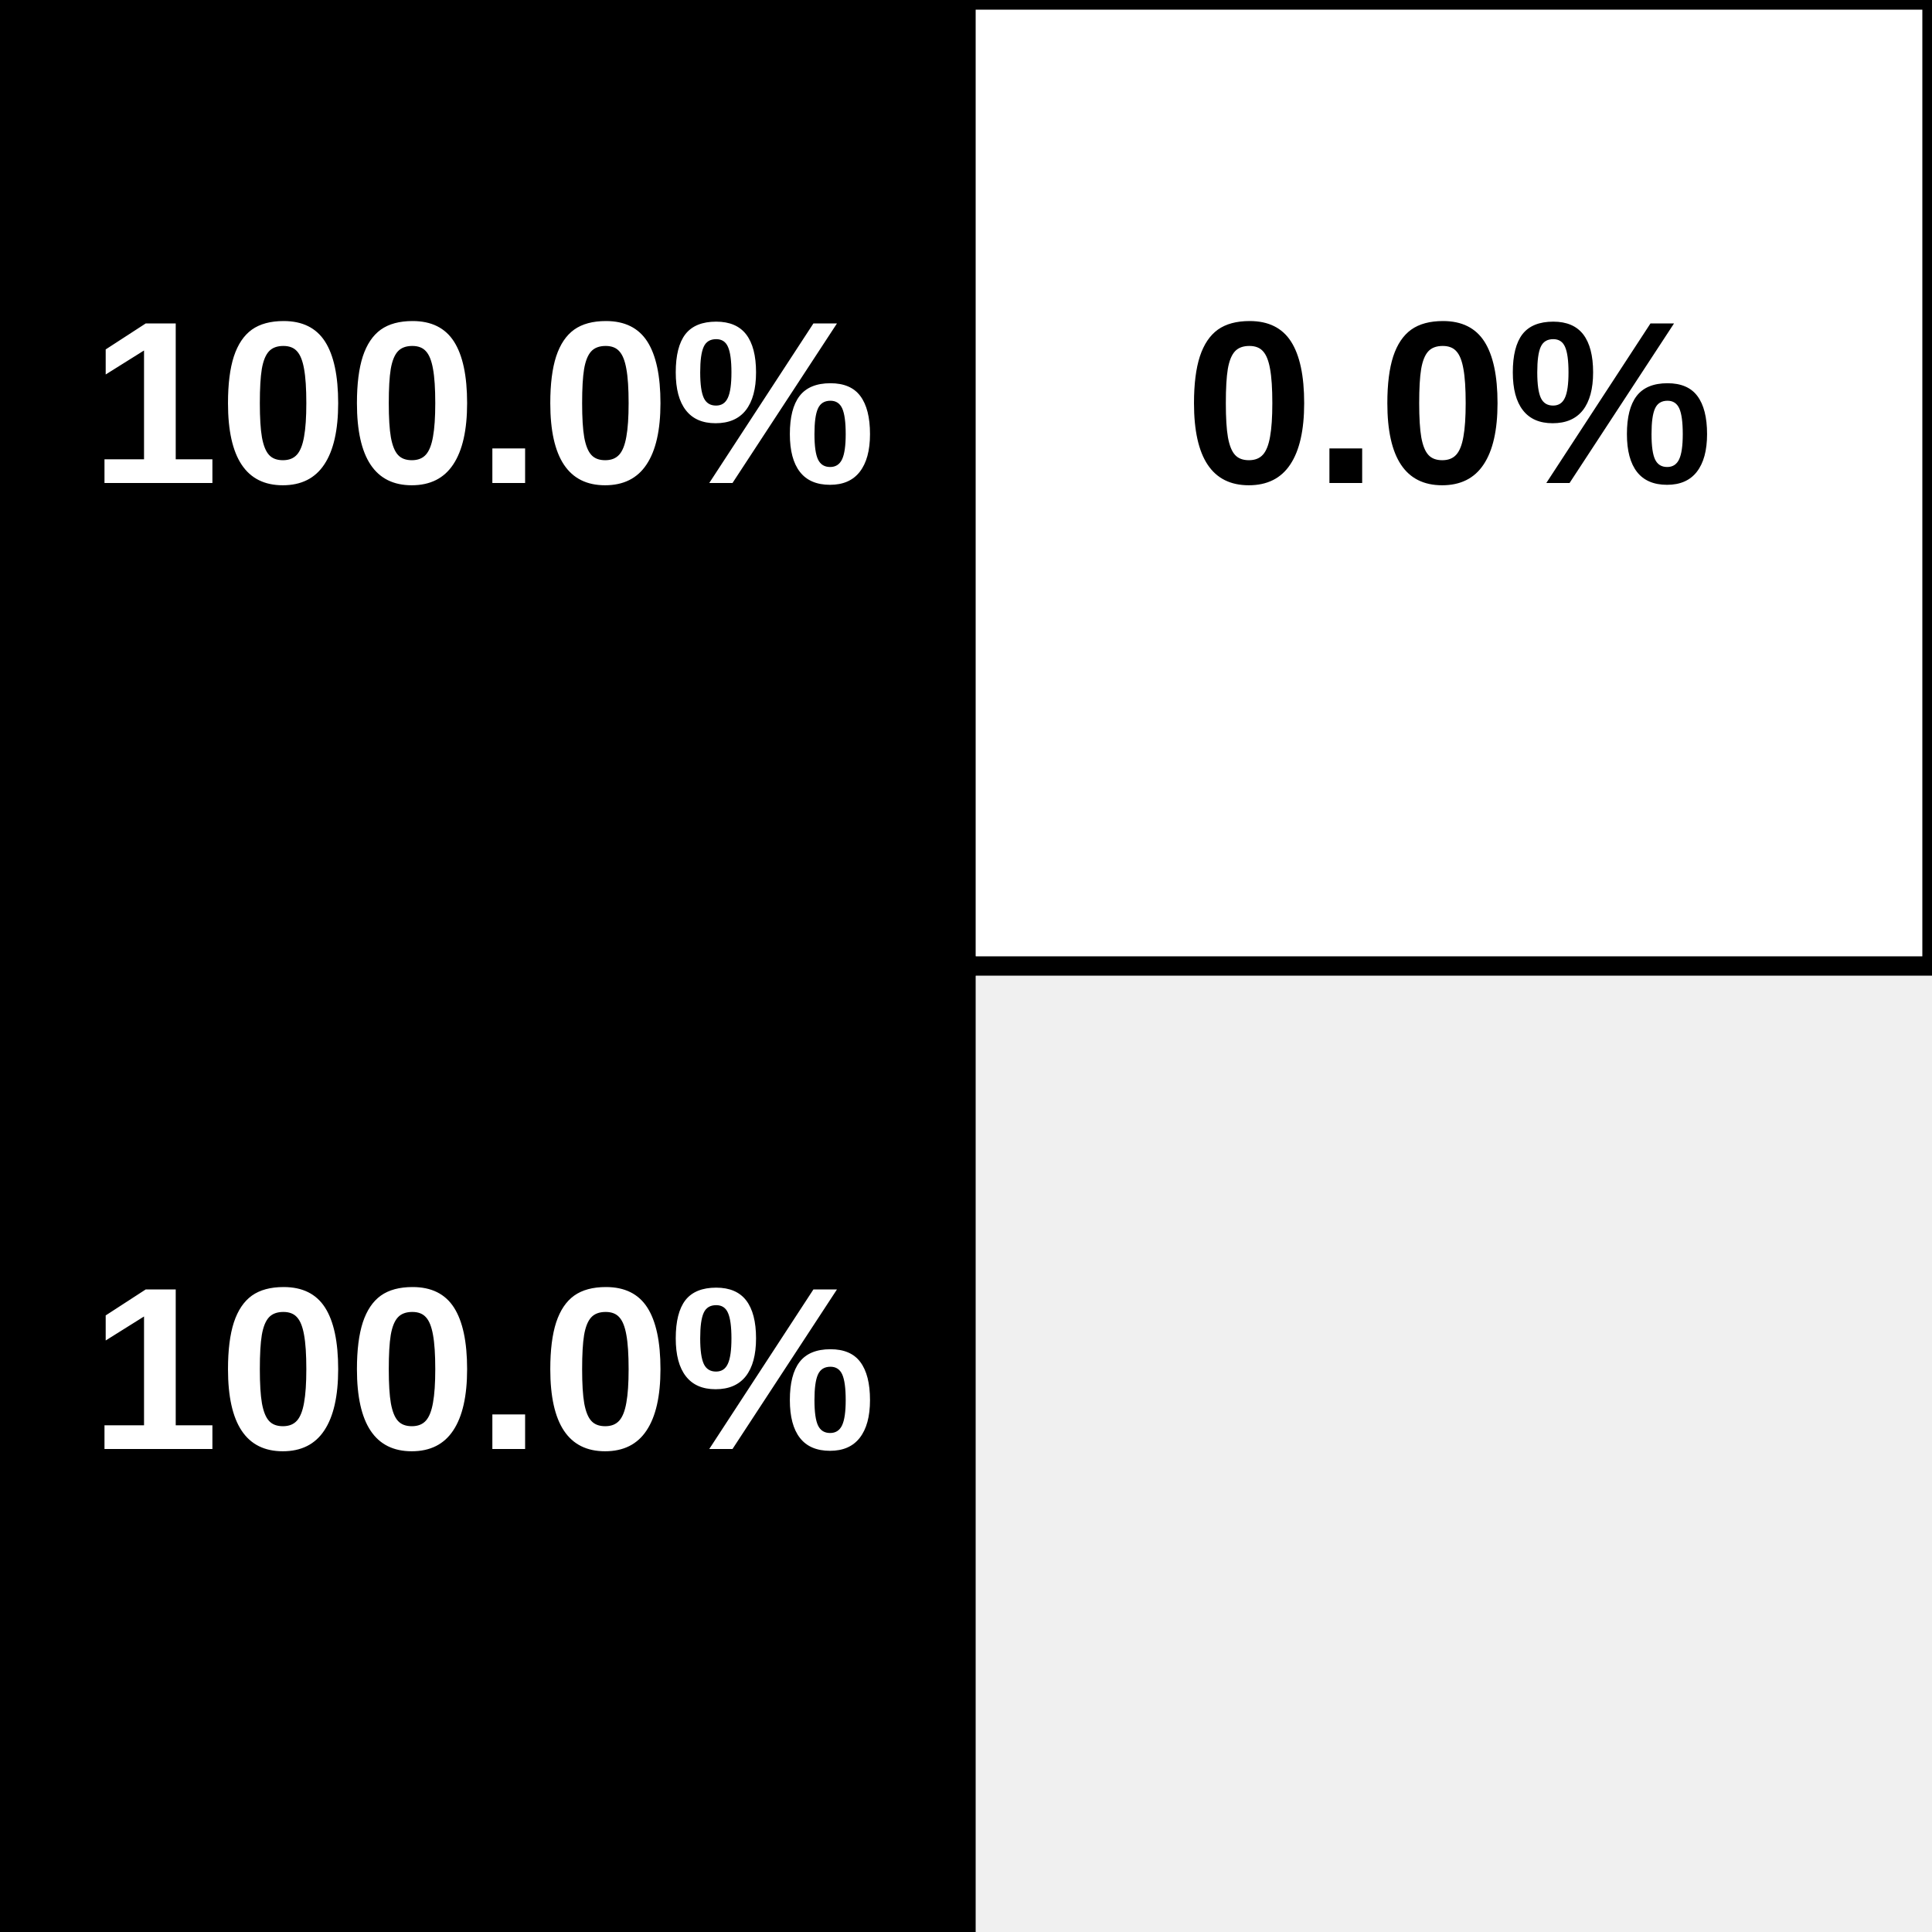
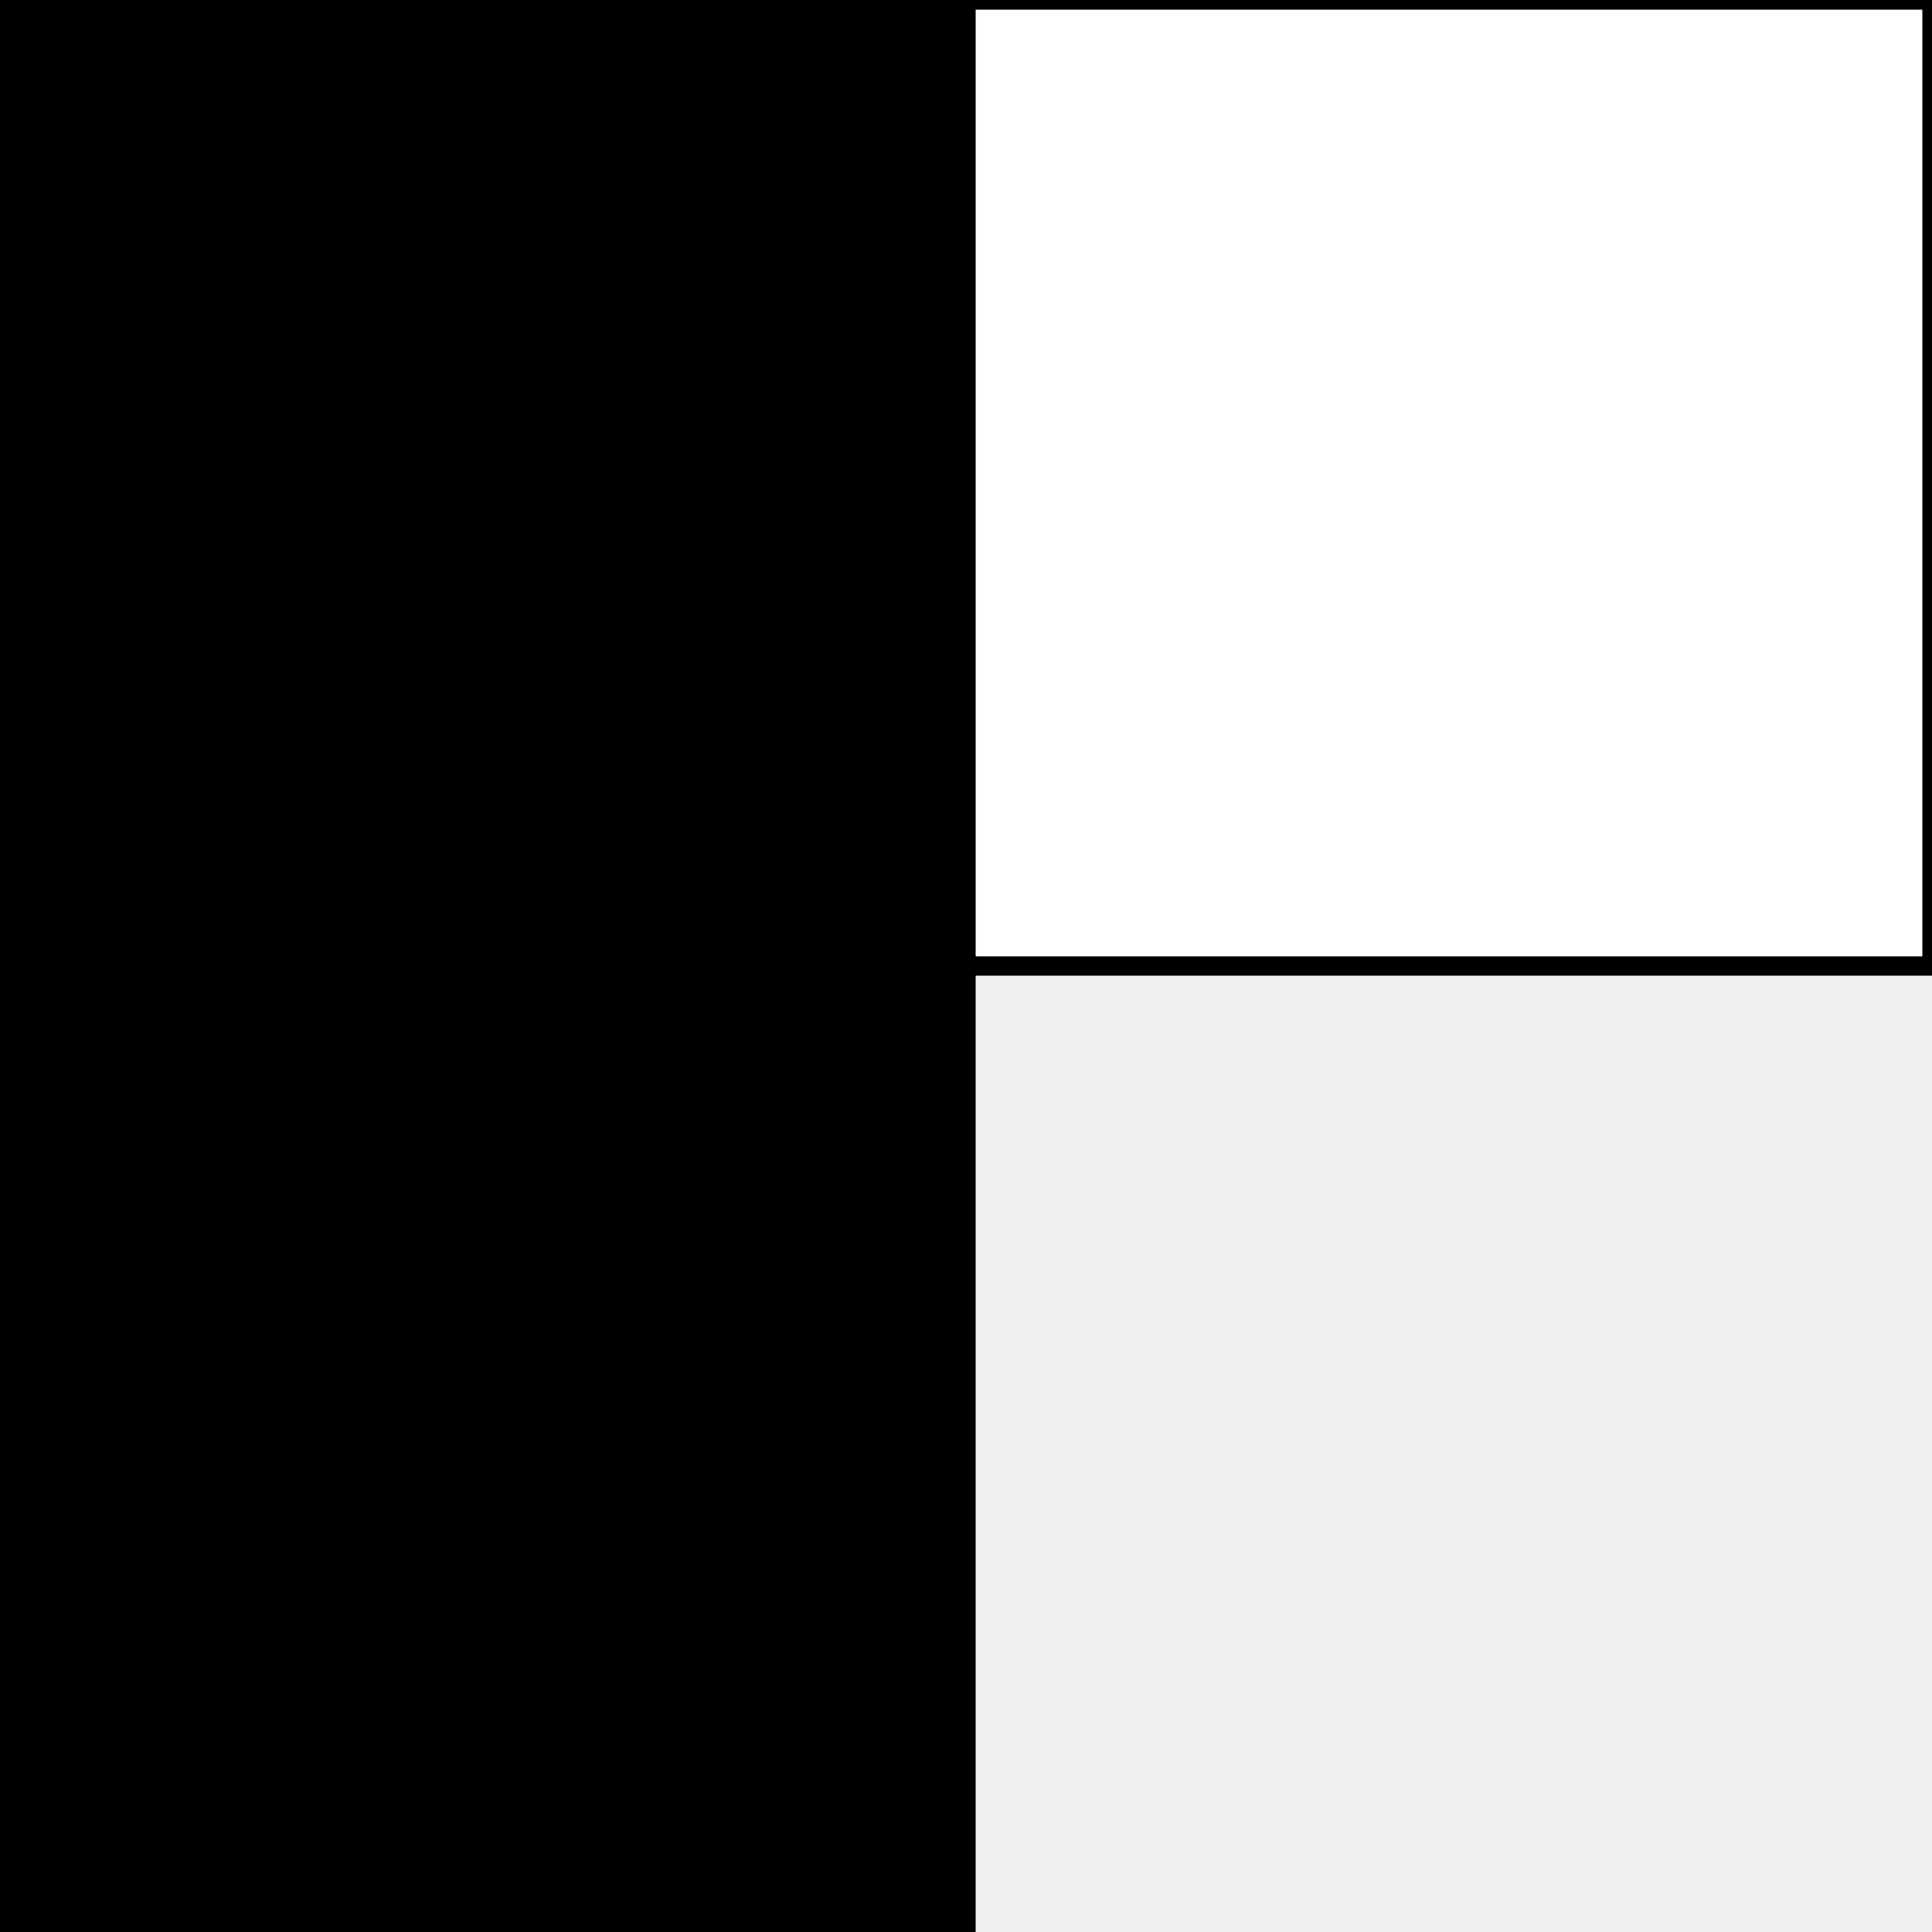
<svg xmlns="http://www.w3.org/2000/svg" baseProfile="full" height="200px" version="1.1" width="200px">
  <defs />
  <rect fill="rgb(0,0,0)" height="100px" stroke="black" stroke-width="2" width="100px" x="0" y="0" />
-   <text fill="white" style="font-size:24px;font-family:Arial;font-weight:bold;text-anchor:middle" x="50.0" y="50.0">100.0%</text>
  <rect fill="rgb(255,255,255)" height="100px" stroke="black" stroke-width="2" width="100px" x="100" y="0" />
-   <text fill="black" style="font-size:24px;font-family:Arial;font-weight:bold;text-anchor:middle" x="150.0" y="50.0">0.0%</text>
  <rect fill="rgb(0,0,0)" height="100px" stroke="black" stroke-width="2" width="100px" x="0" y="100" />
-   <text fill="white" style="font-size:24px;font-family:Arial;font-weight:bold;text-anchor:middle" x="50.0" y="150.0">100.0%</text>
</svg>
